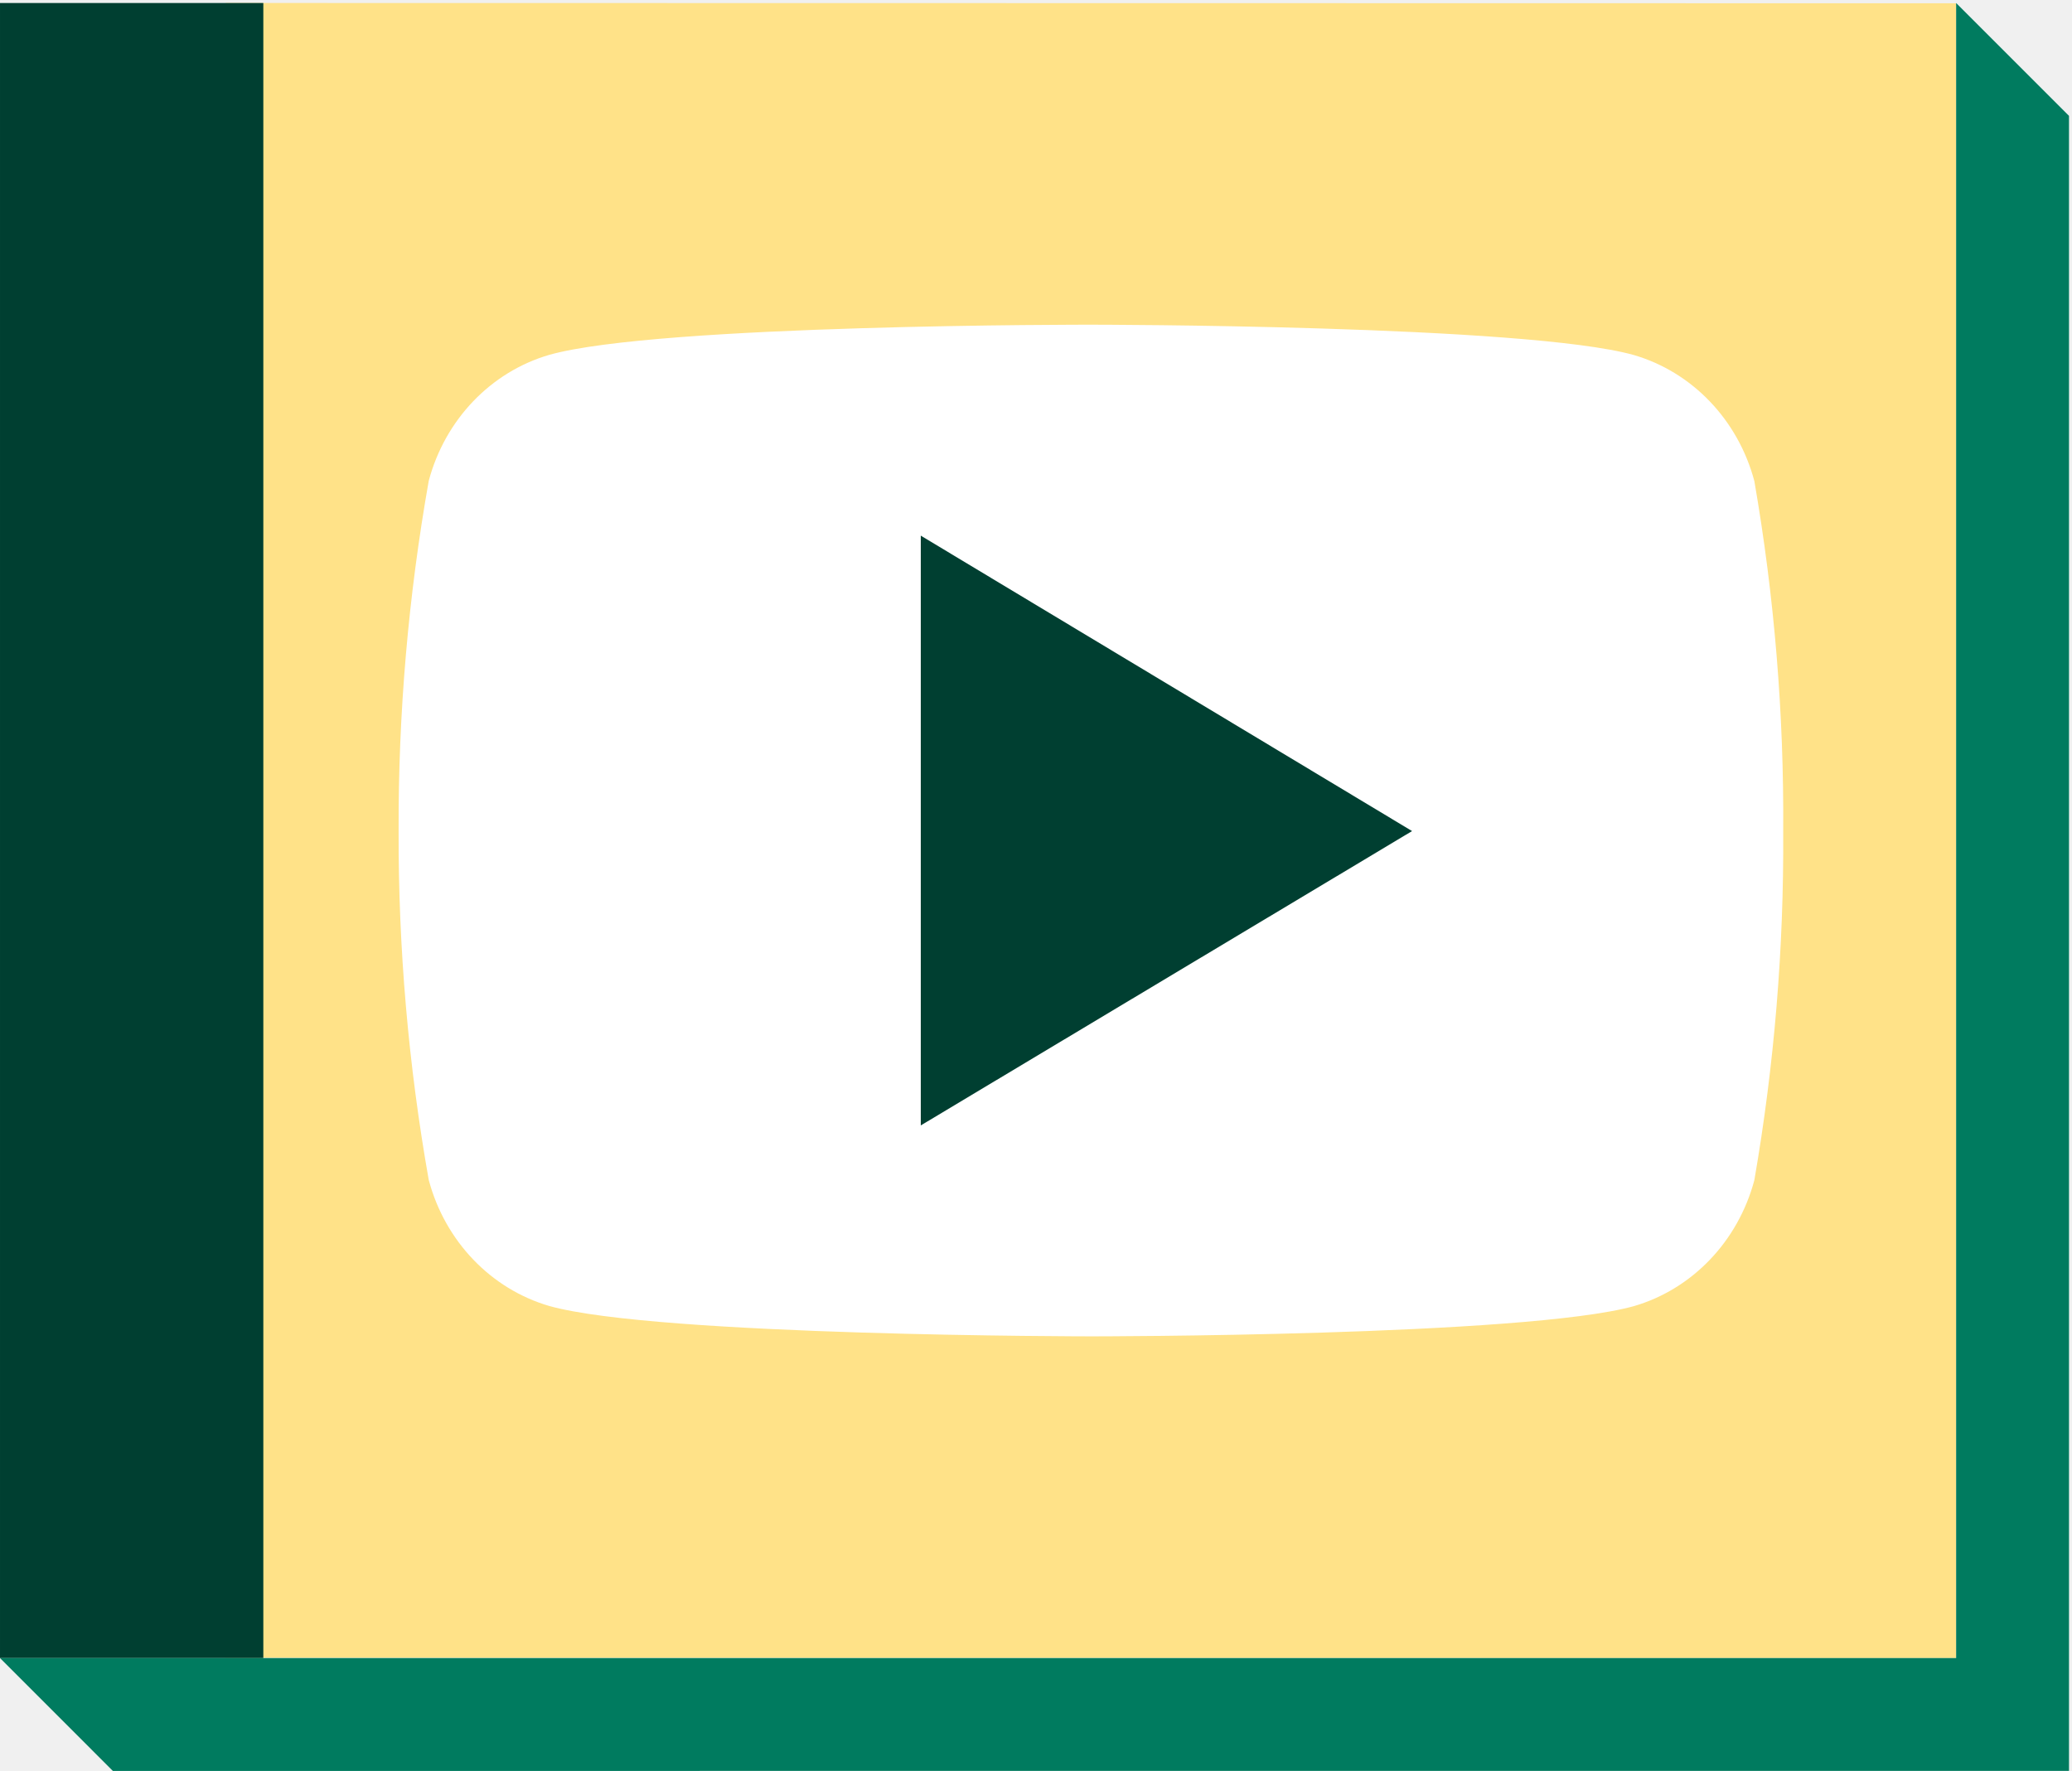
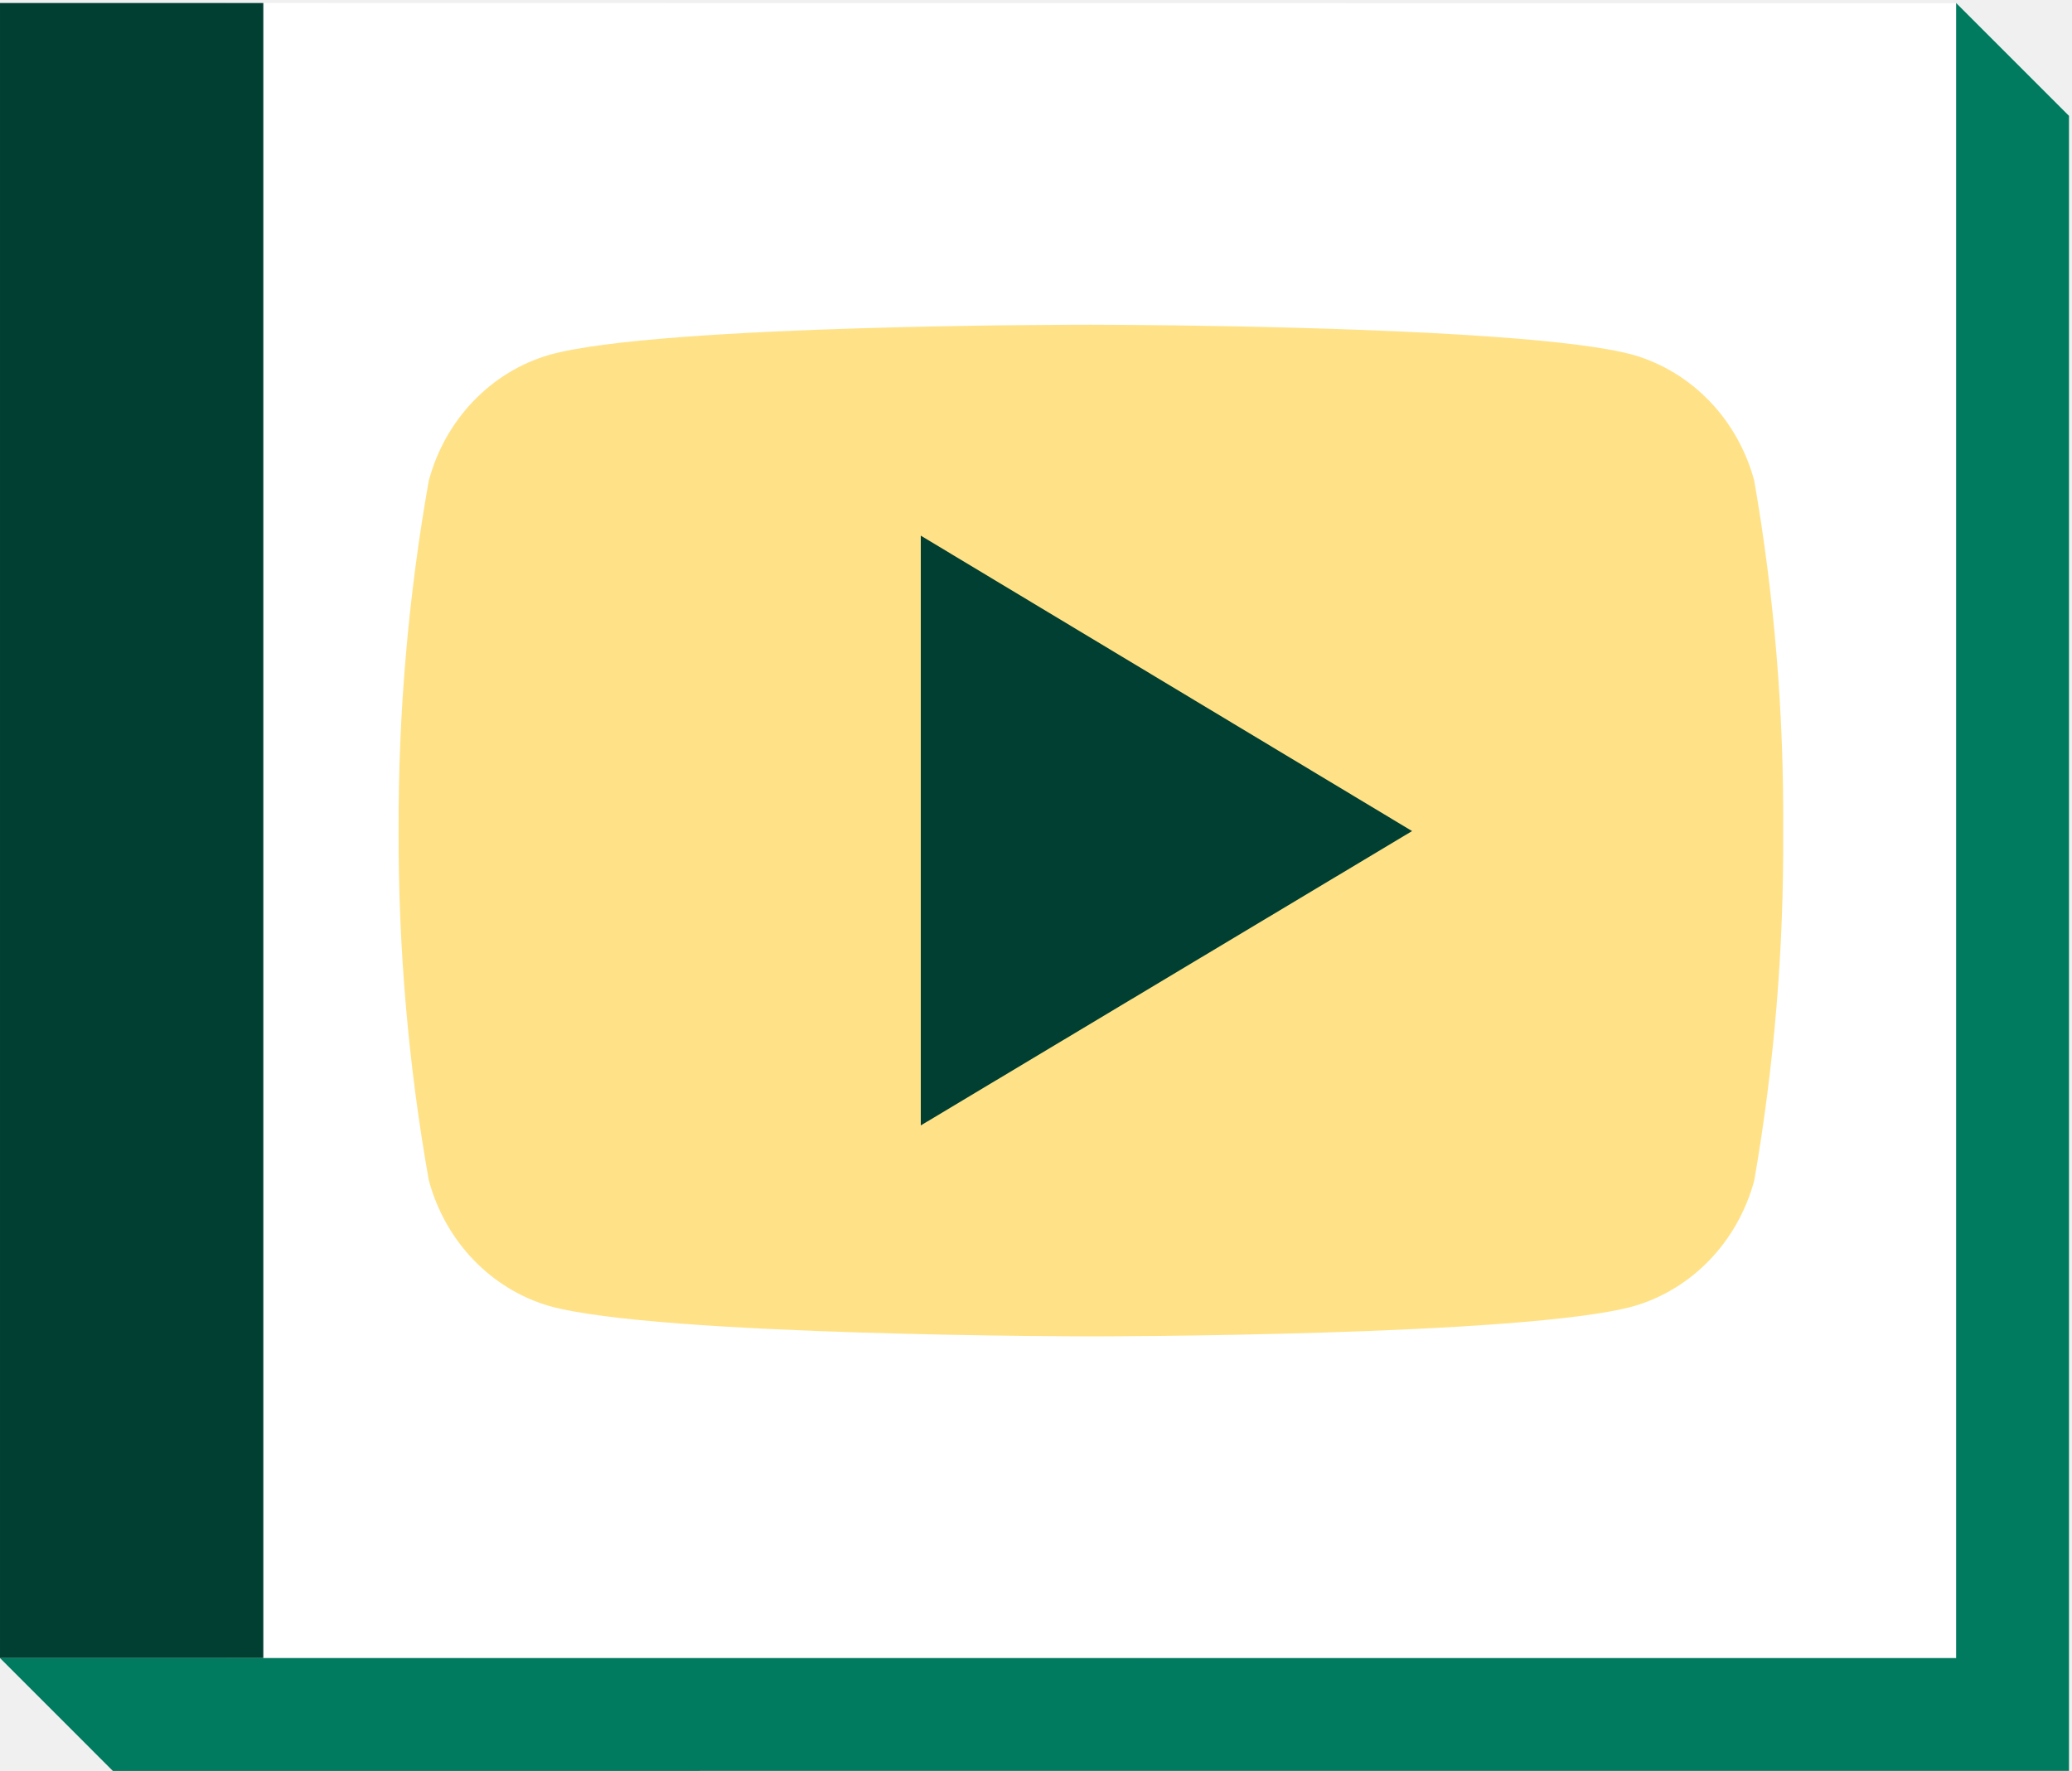
<svg xmlns="http://www.w3.org/2000/svg" width="275.4mm" height="235.4mm" viewBox="0 0 137.7 117.7" version="1.1" id="svg8">
  <defs id="defs2" />
  <g id="layer1" transform="translate(-200,153.2)">
    <g transform="translate(154.3393,-306.39)" id="g927-3-3">
      <g style="stroke-width:0.999" transform="matrix(0.9786818,1.5911306e-4,0,1.023194,16.61968,112.9607)" id="g4662-7-0-6">
        <ellipse style="color:#000000;clip-rule:nonzero;display:inline;overflow:visible;visibility:visible;opacity:1;isolation:auto;mix-blend-mode:normal;color-interpolation:sRGB;color-interpolation-filters:linearRGB;solid-color:#000000;solid-opacity:1;fill:#00af87;fill-opacity:1;fill-rule:evenodd;stroke:none;stroke-width:2.498;stroke-linecap:butt;stroke-linejoin:miter;stroke-miterlimit:4;stroke-dasharray:none;stroke-dashoffset:0;stroke-opacity:1;color-rendering:auto;image-rendering:auto;shape-rendering:auto;text-rendering:auto;enable-background:accumulate" id="path957" cx="-455.673" cy="200.772" transform="skewY(-0.00890985)" rx="102.178" ry="97.733" />
-         <rect style="color:#000000;clip-rule:nonzero;display:inline;overflow:visible;visibility:visible;opacity:1;isolation:auto;mix-blend-mode:normal;color-interpolation:sRGB;color-interpolation-filters:linearRGB;solid-color:#000000;solid-opacity:1;fill:#ffe288;fill-opacity:1;fill-rule:evenodd;stroke:#ffe288;stroke-width:2.998;stroke-linecap:butt;stroke-linejoin:miter;stroke-miterlimit:4;stroke-dasharray:none;stroke-dashoffset:0;stroke-opacity:1;color-rendering:auto;image-rendering:auto;shape-rendering:auto;text-rendering:auto;enable-background:accumulate" id="rect4544-2-6-7-7" width="114.506" height="104.491" x="46.5" y="41.004" />
+         <rect style="color:#000000;clip-rule:nonzero;display:inline;overflow:visible;visibility:visible;opacity:1;isolation:auto;mix-blend-mode:normal;color-interpolation:sRGB;color-interpolation-filters:linearRGB;solid-color:#000000;solid-opacity:1;fill:#ffffff;fill-opacity:1;fill-rule:evenodd;stroke:#ffffff;stroke-width:2.998;stroke-linecap:butt;stroke-linejoin:miter;stroke-miterlimit:4;stroke-dasharray:none;stroke-dashoffset:0;stroke-opacity:1;color-rendering:auto;image-rendering:auto;shape-rendering:auto;text-rendering:auto;enable-background:accumulate" id="rect4544-2-6-7-7" width="114.506" height="104.491" x="46.5" y="41.004" />
        <rect style="color:#000000;clip-rule:nonzero;display:inline;overflow:visible;visibility:visible;opacity:1;isolation:auto;mix-blend-mode:normal;color-interpolation:sRGB;color-interpolation-filters:linearRGB;solid-color:#000000;solid-opacity:1;fill:#003f31;fill-opacity:1;fill-rule:evenodd;stroke:none;stroke-width:1.499;stroke-linecap:butt;stroke-linejoin:miter;stroke-miterlimit:4;stroke-dasharray:none;stroke-dashoffset:0;stroke-opacity:1;color-rendering:auto;image-rendering:auto;shape-rendering:auto;text-rendering:auto;enable-background:accumulate" id="rect937" width="17.881" height="107.507" x="29.674" y="39.513" transform="skewY(-0.00890985)" />
        <g id="g1052" transform="matrix(1.003573,0,0,1.003573,-0.3707597,-0.3332297)" style="stroke-width:0.996">
-           <path style="fill:#ffffff;fill-opacity:1;stroke:none;stroke-width:2.489;stroke-miterlimit:4;stroke-dasharray:none;stroke-opacity:1" id="path3-2-4-2" d="m 148.642,70.621 c -1.104,-3.957 -4.197,-7.05 -8.154,-8.154 -7.303,-1.957 -36.693,-1.957 -36.693,-1.957 0,0 -29.316,-0.038 -36.693,1.957 -3.957,1.104 -7.05,4.197 -8.154,8.154 -1.384,7.477 -2.067,15.066 -2.039,22.67 -0.023,7.575 0.66,15.135 2.039,22.584 1.104,3.957 4.197,7.05 8.154,8.154 7.295,1.96 36.693,1.96 36.693,1.96 0,0 29.313,0 36.693,-1.96 3.957,-1.104 7.05,-4.197 8.154,-8.154 1.35,-7.451 2.004,-15.012 1.953,-22.584 0.057,-7.601 -0.597,-15.19 -1.953,-22.67 z" class="a" />
+           <path style="fill:#ffe288;fill-opacity:1;stroke:none;stroke-width:2.489;stroke-miterlimit:4;stroke-dasharray:none;stroke-opacity:1" id="path3-2-4-2" d="m 148.642,70.621 c -1.104,-3.957 -4.197,-7.05 -8.154,-8.154 -1.88,-0.504 -5.222,-0.878 -9.151,-1.155 -11.334,-0.801 -27.543,-0.801 -27.543,-0.801 0,0 -29.316,-0.038 -36.693,1.957 -3.957,1.104 -7.05,4.197 -8.154,8.154 -1.384,7.477 -2.067,15.066 -2.039,22.67 -0.023,7.575 0.66,15.135 2.039,22.584 1.104,3.957 4.197,7.05 8.154,8.154 7.295,1.96 36.693,1.96 36.693,1.96 0,0 29.313,0 36.693,-1.96 3.957,-1.104 7.05,-4.197 8.154,-8.154 1.35,-7.451 2.004,-15.012 1.953,-22.584 0.057,-7.601 -0.597,-15.19 -1.953,-22.67 z" class="a" />
          <path id="path1011" d="M 92.241,74.165 125.483,93.281 92.241,112.338 Z" style="fill:#003f31;fill-opacity:1;fill-rule:evenodd;stroke:none;stroke-width:0.132px;stroke-linecap:butt;stroke-linejoin:miter;stroke-opacity:1" />
        </g>
        <path class="a" d="m -206.428,-76.327 a 11.743,11.743 0 0 0 -8.154,-8.154 c -7.303,-1.957 -36.693,-1.957 -36.693,-1.957 0,0 -29.316,-0.038 -36.693,1.957 a 11.743,11.743 0 0 0 -8.154,8.154 122.026,122.026 0 0 0 -2.039,22.67 122.026,122.026 0 0 0 2.039,22.584 11.743,11.743 0 0 0 8.154,8.154 c 7.295,1.96 36.693,1.96 36.693,1.96 0,0 29.313,0 36.693,-1.96 a 11.743,11.743 0 0 0 8.154,-8.154 122.026,122.026 0 0 0 1.953,-22.584 122.026,122.026 0 0 0 -1.953,-22.67 z m -54.228,36.693 v -28.09 l 24.462,14.067 z" id="path3-2-4-2-9" style="fill:#1cb794;fill-opacity:1;stroke-width:0.264" />
        <g id="g884" transform="translate(179.073,15.65593)">
          <rect y="88.928" x="-474.871" height="104.491" width="114.506" id="rect4544-2-6-7-7-3" style="color:#000000;clip-rule:nonzero;display:inline;overflow:visible;visibility:visible;opacity:1;isolation:auto;mix-blend-mode:normal;color-interpolation:sRGB;color-interpolation-filters:linearRGB;solid-color:#000000;solid-opacity:1;fill:#ffffff;fill-opacity:1;fill-rule:evenodd;stroke:#000000;stroke-width:2.998;stroke-linecap:butt;stroke-linejoin:miter;stroke-miterlimit:4;stroke-dasharray:none;stroke-dashoffset:0;stroke-opacity:1;color-rendering:auto;image-rendering:auto;shape-rendering:auto;text-rendering:auto;enable-background:accumulate" />
          <rect transform="skewY(-0.00890985)" y="87.356" x="-491.697" height="107.507" width="17.881" id="rect937-5" style="color:#000000;clip-rule:nonzero;display:inline;overflow:visible;visibility:visible;opacity:1;isolation:auto;mix-blend-mode:normal;color-interpolation:sRGB;color-interpolation-filters:linearRGB;solid-color:#000000;solid-opacity:1;fill:#000000;fill-opacity:1;fill-rule:evenodd;stroke:none;stroke-width:1.499;stroke-linecap:butt;stroke-linejoin:miter;stroke-miterlimit:4;stroke-dasharray:none;stroke-dashoffset:0;stroke-opacity:1;color-rendering:auto;image-rendering:auto;shape-rendering:auto;text-rendering:auto;enable-background:accumulate" />
          <g style="stroke-width:0.996" transform="matrix(1.003573,0,0,1.003573,-521.7411,47.59104)" id="g1052-6">
            <path class="a" d="m 148.642,70.621 c -1.104,-3.957 -4.197,-7.05 -8.154,-8.154 -7.303,-1.957 -36.693,-1.957 -36.693,-1.957 0,0 -29.316,-0.038 -36.693,1.957 -3.957,1.104 -7.05,4.197 -8.154,8.154 -1.384,7.477 -2.067,15.066 -2.039,22.67 -0.023,7.575 0.66,15.135 2.039,22.584 1.104,3.957 4.197,7.05 8.154,8.154 7.295,1.96 36.693,1.96 36.693,1.96 0,0 29.313,0 36.693,-1.96 3.957,-1.104 7.05,-4.197 8.154,-8.154 1.35,-7.451 2.004,-15.012 1.953,-22.584 0.057,-7.601 -0.597,-15.19 -1.953,-22.67 z" id="path3-2-4-2-2" style="fill:#88edd6;fill-opacity:1;stroke:none;stroke-width:2.489;stroke-miterlimit:4;stroke-dasharray:none;stroke-opacity:1" />
            <path style="fill:#000000;fill-opacity:1;fill-rule:evenodd;stroke:none;stroke-width:0.132px;stroke-linecap:butt;stroke-linejoin:miter;stroke-opacity:1" d="M 92.241,74.165 125.483,93.281 92.241,112.338 Z" id="path1011-9" />
          </g>
        </g>
        <path style="fill:#007b5f;fill-opacity:1;fill-rule:evenodd;stroke:none;stroke-width:0.132px;stroke-linecap:butt;stroke-linejoin:miter;stroke-opacity:1" d="m 29.674,147.015 7.663,7.329 132.832,-0.021 V 46.816 l -7.663,-7.329 V 146.994 l -132.832,0.021" id="path955" />
        <ellipse style="color:#000000;clip-rule:nonzero;display:inline;overflow:visible;visibility:visible;opacity:1;isolation:auto;mix-blend-mode:normal;color-interpolation:sRGB;color-interpolation-filters:linearRGB;solid-color:#000000;solid-opacity:1;fill:#ffc71e;fill-opacity:1;fill-rule:evenodd;stroke:none;stroke-width:2.498;stroke-linecap:butt;stroke-linejoin:miter;stroke-miterlimit:4;stroke-dasharray:none;stroke-dashoffset:0;stroke-opacity:1;color-rendering:auto;image-rendering:auto;shape-rendering:auto;text-rendering:auto;enable-background:accumulate" id="path957-3" cx="-455.673" cy="396.239" rx="102.178" ry="97.733" transform="skewY(-0.00890985)" />
        <g id="g1486" transform="translate(454.6931,239.376)">
          <rect y="-17.512" x="-750.491" height="104.491" width="114.506" id="rect4544-2-6-7-7-6" style="color:#000000;clip-rule:nonzero;display:inline;overflow:visible;visibility:visible;opacity:1;isolation:auto;mix-blend-mode:normal;color-interpolation:sRGB;color-interpolation-filters:linearRGB;solid-color:#000000;solid-opacity:1;fill:#ffffff;fill-opacity:1;fill-rule:evenodd;stroke:#ffffff;stroke-width:2.998;stroke-linecap:butt;stroke-linejoin:miter;stroke-miterlimit:4;stroke-dasharray:none;stroke-dashoffset:0;stroke-opacity:1;color-rendering:auto;image-rendering:auto;shape-rendering:auto;text-rendering:auto;enable-background:accumulate" />
          <rect transform="skewY(-0.00890985)" y="-19.127" x="-767.317" height="107.507" width="17.881" id="rect937-7" style="color:#000000;clip-rule:nonzero;display:inline;overflow:visible;visibility:visible;opacity:1;isolation:auto;mix-blend-mode:normal;color-interpolation:sRGB;color-interpolation-filters:linearRGB;solid-color:#000000;solid-opacity:1;fill:#574100;fill-opacity:1;fill-rule:evenodd;stroke:none;stroke-width:1.499;stroke-linecap:butt;stroke-linejoin:miter;stroke-miterlimit:4;stroke-dasharray:none;stroke-dashoffset:0;stroke-opacity:1;color-rendering:auto;image-rendering:auto;shape-rendering:auto;text-rendering:auto;enable-background:accumulate" />
          <g style="stroke-width:0.996" transform="matrix(1.003573,0,0,1.003573,-797.3611,-58.84921)" id="g1052-5">
            <path class="a" d="m 148.642,70.621 c -1.104,-3.957 -4.197,-7.05 -8.154,-8.154 -7.303,-1.957 -36.693,-1.957 -36.693,-1.957 0,0 -29.316,-0.038 -36.693,1.957 -3.957,1.104 -7.05,4.197 -8.154,8.154 -1.384,7.477 -2.067,15.066 -2.039,22.67 -0.023,7.575 0.66,15.135 2.039,22.584 1.104,3.957 4.197,7.05 8.154,8.154 7.295,1.96 36.693,1.96 36.693,1.96 0,0 29.313,0 36.693,-1.96 3.957,-1.104 7.05,-4.197 8.154,-8.154 1.35,-7.451 2.004,-15.012 1.953,-22.584 0.057,-7.601 -0.597,-15.19 -1.953,-22.67 z" id="path3-2-4-2-3" style="fill:#ffe288;fill-opacity:1;stroke:none;stroke-width:2.489;stroke-miterlimit:4;stroke-dasharray:none;stroke-opacity:1" />
            <path style="fill:#574100;fill-opacity:1;fill-rule:evenodd;stroke:none;stroke-width:0.132px;stroke-linecap:butt;stroke-linejoin:miter;stroke-opacity:1" d="M 92.241,74.165 125.483,93.281 92.241,112.338 Z" id="path1011-5" />
          </g>
          <path id="path955-6" d="m -767.317,88.499 7.663,7.329 132.832,-0.021 V -11.7 l -7.663,-7.329 V 88.478 l -132.832,0.021" style="fill:#e1a900;fill-opacity:1;fill-rule:evenodd;stroke:none;stroke-width:0.132px;stroke-linecap:butt;stroke-linejoin:miter;stroke-opacity:1" />
        </g>
+         <rect style="color:#000000;clip-rule:nonzero;display:inline;overflow:visible;visibility:visible;opacity:1;isolation:auto;mix-blend-mode:normal;color-interpolation:sRGB;color-interpolation-filters:linearRGB;solid-color:#000000;solid-opacity:1;fill:#ffe288;fill-opacity:1;fill-rule:evenodd;stroke:#ffe288;stroke-width:2.998;stroke-linecap:butt;stroke-linejoin:miter;stroke-miterlimit:4;stroke-dasharray:none;stroke-dashoffset:0;stroke-opacity:1;color-rendering:auto;image-rendering:auto;shape-rendering:auto;text-rendering:auto;enable-background:accumulate" id="rect4544-2-6-7-7-7" width="114.506" height="104.491" x="-295.798" y="348.917" />
+         <rect style="color:#000000;clip-rule:nonzero;display:inline;overflow:visible;visibility:visible;opacity:1;isolation:auto;mix-blend-mode:normal;color-interpolation:sRGB;color-interpolation-filters:linearRGB;solid-color:#000000;solid-opacity:1;fill:#003f31;fill-opacity:1;fill-rule:evenodd;stroke:none;stroke-width:1.499;stroke-linecap:butt;stroke-linejoin:miter;stroke-miterlimit:4;stroke-dasharray:none;stroke-dashoffset:0;stroke-opacity:1;color-rendering:auto;image-rendering:auto;shape-rendering:auto;text-rendering:auto;enable-background:accumulate" id="rect937-53" width="17.881" height="107.507" x="-312.624" y="347.372" transform="skewY(-0.00890985)" />
+         <g id="g1052-56" transform="matrix(1.003573,0,0,1.003573,-342.6681,307.5793)" style="stroke-width:0.996">
+           <path style="fill:#ffffff;fill-opacity:1;stroke:none;stroke-width:2.489;stroke-miterlimit:4;stroke-dasharray:none;stroke-opacity:1" id="path3-2-4-2-29" d="m 148.642,70.621 c -1.104,-3.957 -4.197,-7.05 -8.154,-8.154 -7.303,-1.957 -36.693,-1.957 -36.693,-1.957 0,0 -29.316,-0.038 -36.693,1.957 -3.957,1.104 -7.05,4.197 -8.154,8.154 -1.384,7.477 -2.067,15.066 -2.039,22.67 -0.023,7.575 0.66,15.135 2.039,22.584 1.104,3.957 4.197,7.05 8.154,8.154 7.295,1.96 36.693,1.96 36.693,1.96 0,0 29.313,0 36.693,-1.96 3.957,-1.104 7.05,-4.197 8.154,-8.154 1.35,-7.451 2.004,-15.012 1.953,-22.584 0.057,-7.601 -0.597,-15.19 -1.953,-22.67 z" class="a" />
+           <path id="path1011-1" d="M 92.241,74.165 125.483,93.281 92.241,112.338 Z" style="fill:#003f31;fill-opacity:1;fill-rule:evenodd;stroke:none;stroke-width:0.132px;stroke-linecap:butt;stroke-linejoin:miter;stroke-opacity:1" />
+         </g>
+         <path style="fill:#007b5f;fill-opacity:1;fill-rule:evenodd;stroke:none;stroke-width:0.132px;stroke-linecap:butt;stroke-linejoin:miter;stroke-opacity:1" d="m -312.624,454.927 7.663,7.329 132.832,-0.021 V 354.729 l -7.663,-7.329 v 107.507 l -132.832,0.021" id="path955-2" />
      </g>
    </g>
  </g>
</svg>
